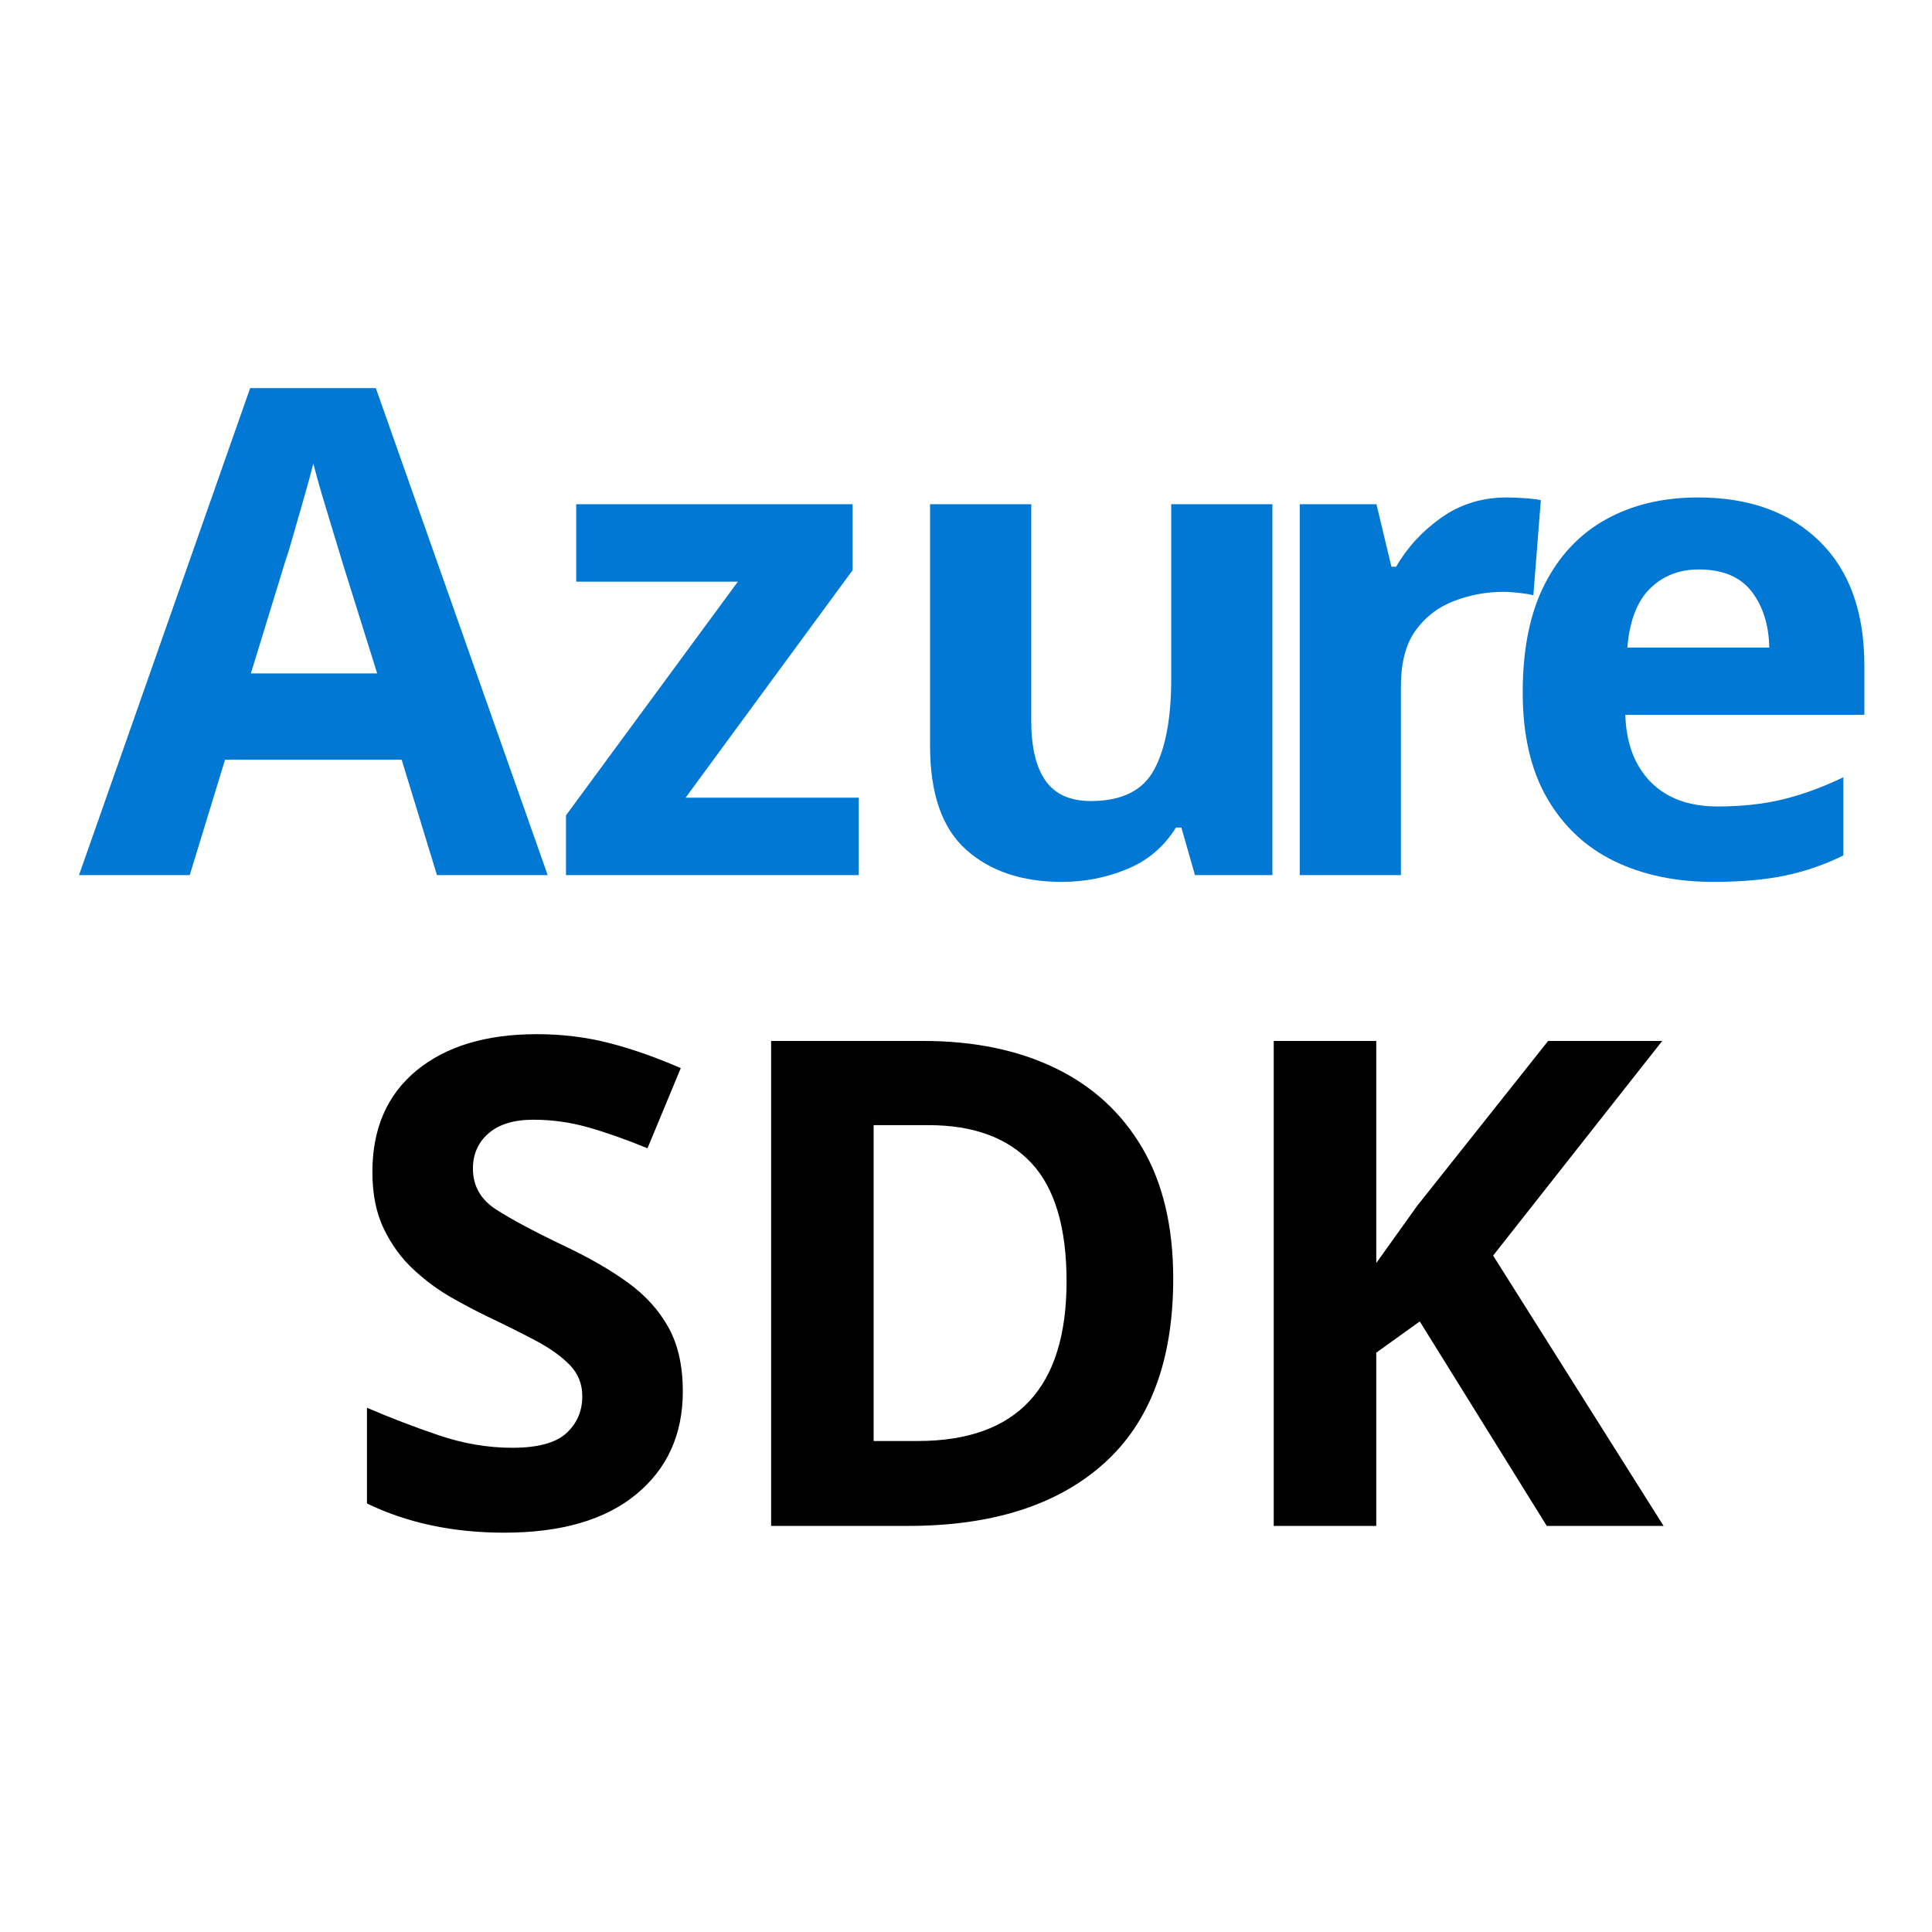
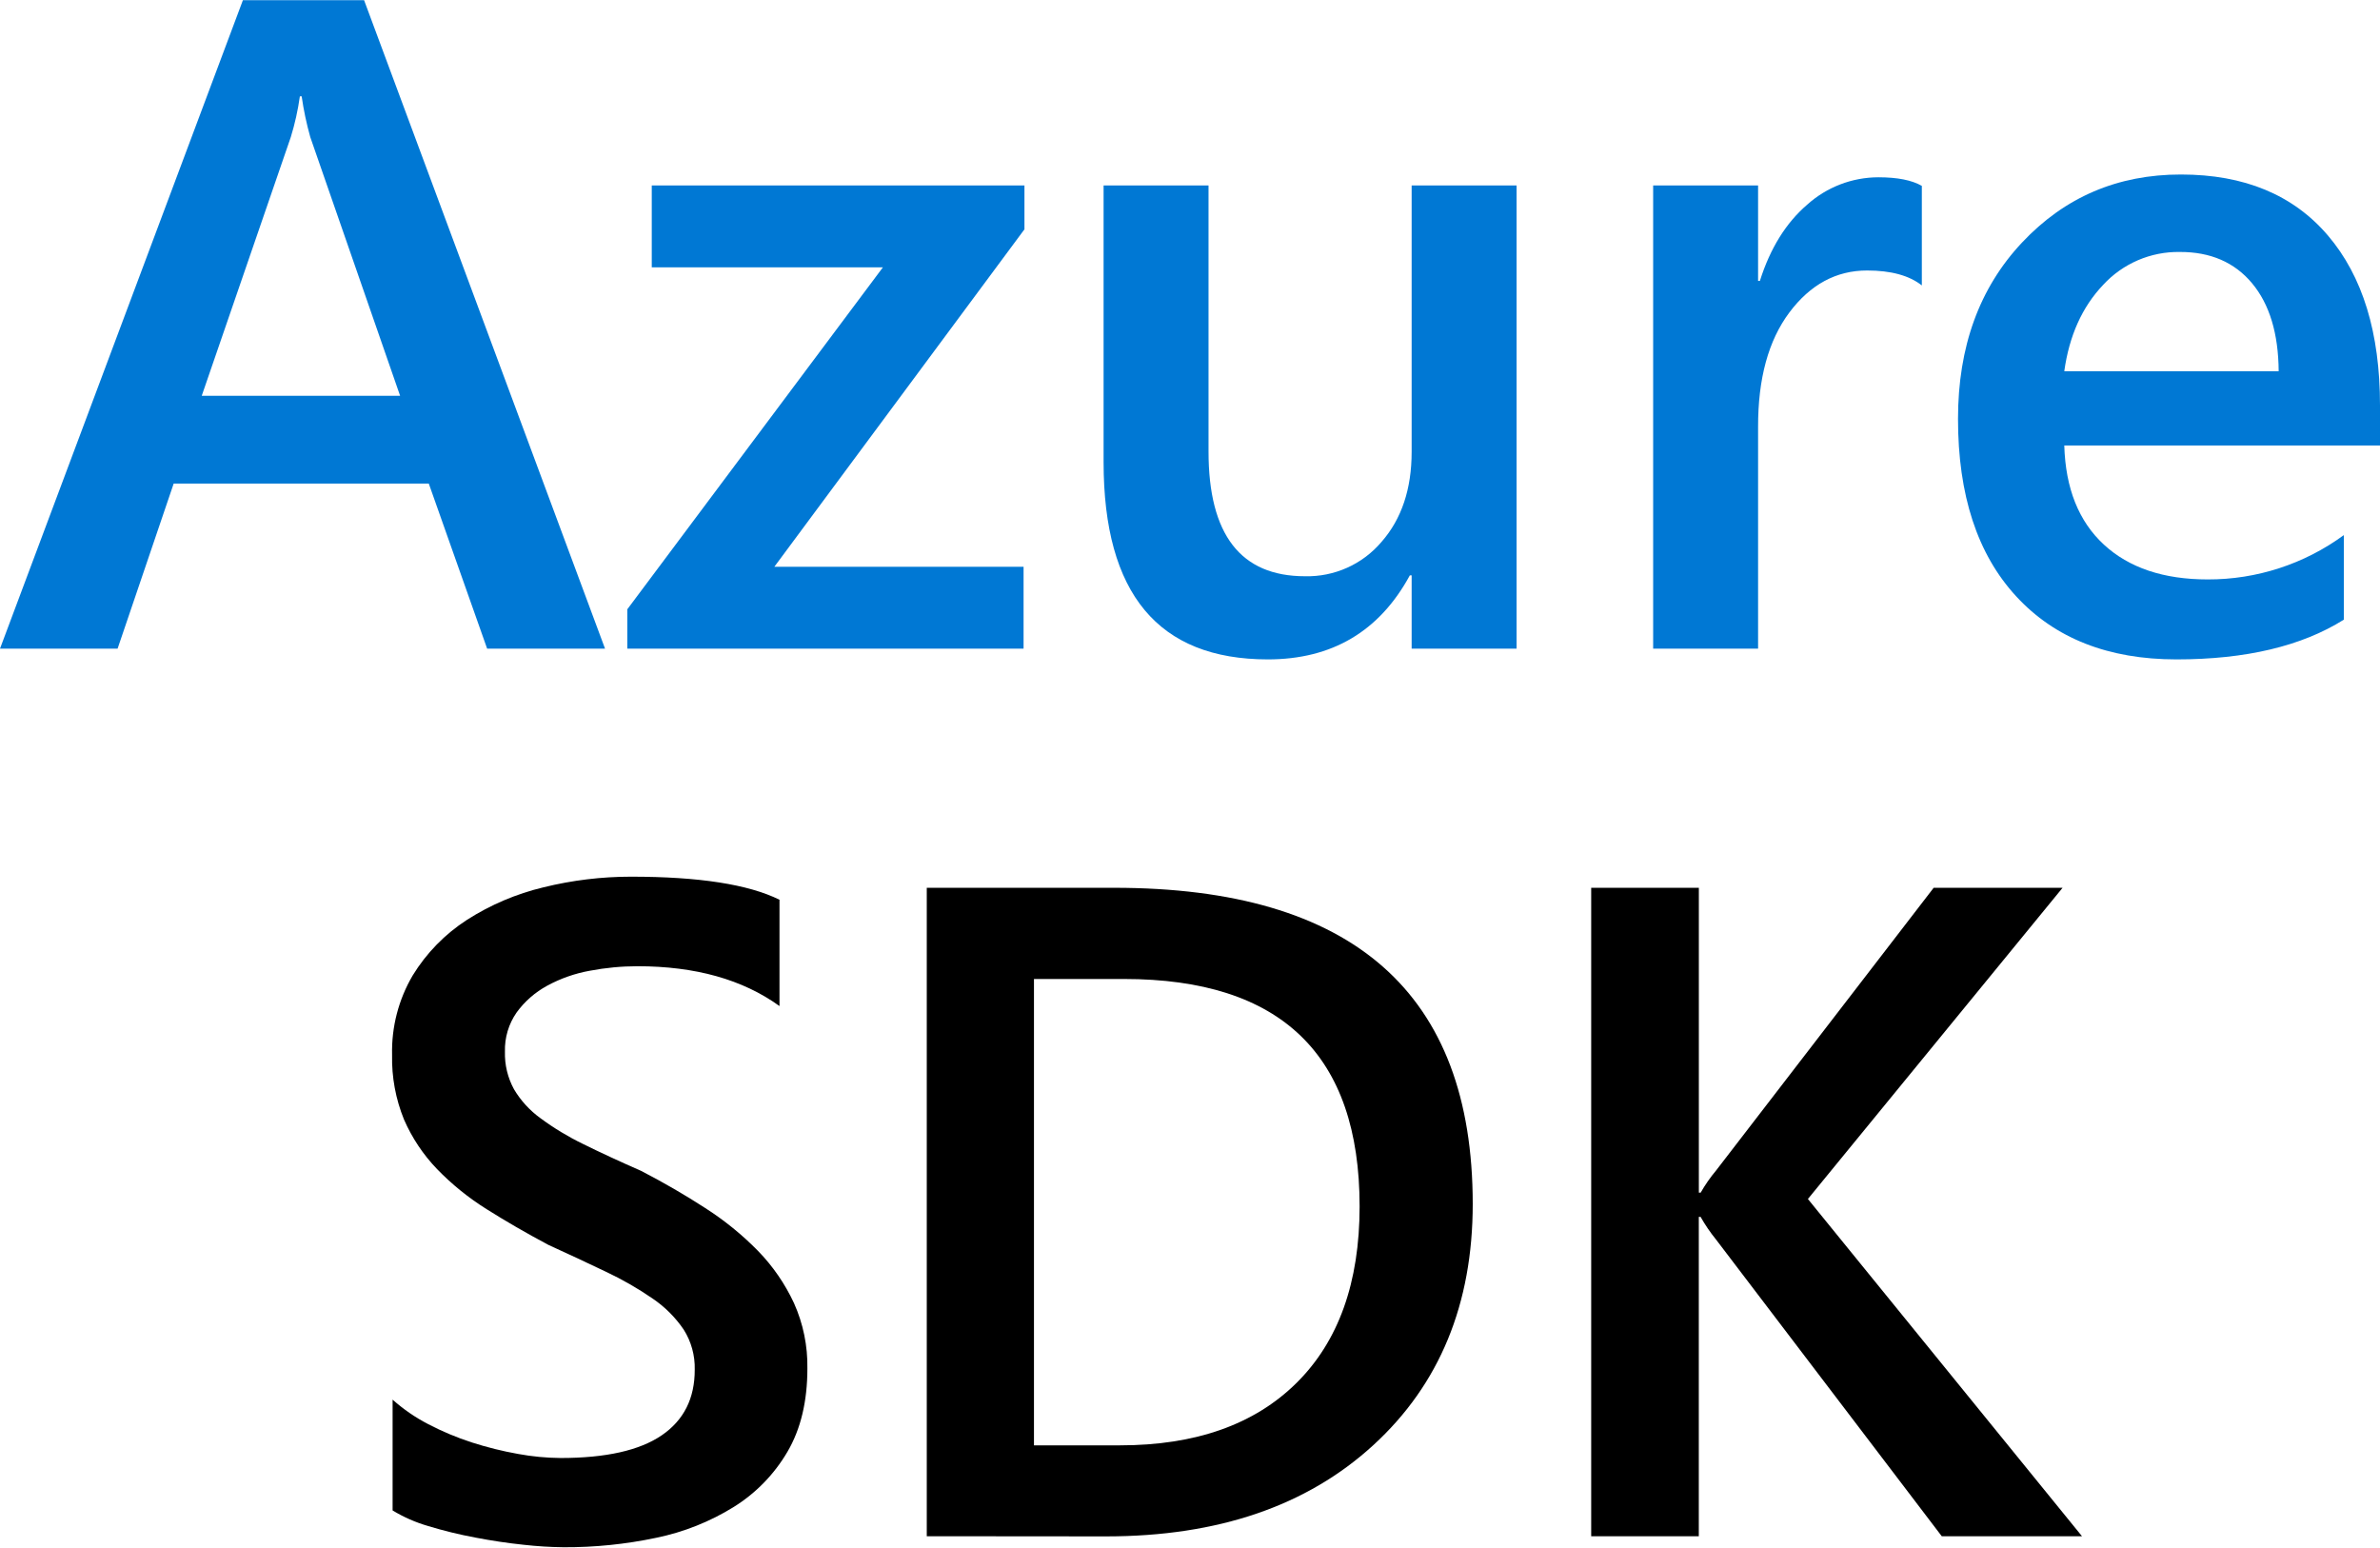
- <svg xmlns="http://www.w3.org/2000/svg" id="Layer_1" data-name="Layer 1" viewBox="0 0 512 512">
+ <svg xmlns="http://www.w3.org/2000/svg" id="Layer_1" data-name="Layer 1" viewBox="0 0 462.48 300.62">
  <defs>
-     <style>.cls-1,.cls-3{font-size:180px;font-family:SegoeUI-Semibold, Segoe UI;font-weight:600;}.cls-1{fill:#0078d4;}.cls-2{letter-spacing:-0.01em;}</style>
+     <style>.cls-1{fill:#0078d4;}</style>
  </defs>
-   <text class="cls-1" transform="translate(20.94 231.91)">Azu<tspan class="cls-2" x="309.46" y="0">r</tspan>
-     <tspan x="374.5" y="0">e</tspan>
-   </text>
-   <text class="cls-3" transform="translate(88.97 404.38)">SDK</text>
+   <path class="cls-1" d="M140,231.91H117.09l-11.34-32.08H56.18l-10.9,32.08H22.43l47.2-126H93.18Zm-39.82-49.13L82.72,132.5a61.17,61.17,0,0,1-1.67-7.91H80.7a51,51,0,0,1-1.76,7.91L61.63,182.78Z" transform="translate(-22.43 -105.87)" />
+   <path class="cls-1" d="M221.5,150.43,172.9,216h48.43v15.91h-77v-7.65L194,157.81H149.08v-15.9H221.5Z" transform="translate(-22.43 -105.87)" />
+   <path class="cls-1" d="M317.13,231.91H296.74V217.67h-.35Q287.51,234,268.79,234q-31.91,0-31.91-38.32V141.91h20.39v51.68q0,24.25,18.73,24.25a18.88,18.88,0,0,0,14.89-6.68q5.85-6.67,5.85-17.49V141.91h20.39Z" transform="translate(-22.43 -105.87)" />
+   <path class="cls-1" d="M395.88,161.33q-3.69-2.9-10.64-2.9-9,0-15.11,8.17t-6.07,22.24v43.07H343.67v-90h20.39v18.54h.35q3-9.49,9.19-14.81a20.74,20.74,0,0,1,13.84-5.32q5.54,0,8.44,1.67Z" transform="translate(-22.43 -105.87)" />
+   <path class="cls-1" d="M484.91,192.44H423.56q.36,12.48,7.69,19.25t20.17,6.77a44.51,44.51,0,0,0,26.46-8.61v16.43Q465.58,234,445.36,234q-19.86,0-31.16-12.27t-11.29-34.49q0-21,12.44-34.24t30.89-13.22q18.45,0,28.56,11.86t10.11,33ZM465.22,178q-.08-11-5.18-17.1T446,154.83a19.81,19.81,0,0,0-14.9,6.41Q425,167.66,423.56,178Z" transform="translate(-22.43 -105.87)" />
+   <path d="M98.72,399.37V377.84a33.67,33.67,0,0,0,6.9,4.75,54.68,54.68,0,0,0,8.48,3.56,68.37,68.37,0,0,0,9,2.24,47.52,47.52,0,0,0,8.26.79q13.18,0,19.64-4.4T157.43,372a13.87,13.87,0,0,0-2.15-7.78,22.63,22.63,0,0,0-6-6,63.82,63.82,0,0,0-9.1-5.23q-5.22-2.5-11.2-5.23-6.42-3.42-12-6.94a51.24,51.24,0,0,1-9.62-7.78,32.8,32.8,0,0,1-6.42-9.62,31.44,31.44,0,0,1-2.32-12.57,29.09,29.09,0,0,1,4-15.43,34,34,0,0,1,10.55-10.81,48.5,48.5,0,0,1,14.9-6.33,71,71,0,0,1,17-2.06q19.77,0,28.83,4.48v20.66q-10.72-7.74-27.6-7.74a49.84,49.84,0,0,0-9.27.88,27.55,27.55,0,0,0-8.26,2.9,17.92,17.92,0,0,0-5.94,5.19,12.71,12.71,0,0,0-2.28,7.64,14.38,14.38,0,0,0,1.76,7.3,18.74,18.74,0,0,0,5.14,5.62,52.17,52.17,0,0,0,8.26,5q4.88,2.42,11.29,5.23,6.6,3.42,12.44,7.21a58.35,58.35,0,0,1,10.28,8.34,36.79,36.79,0,0,1,7,10.16,29.77,29.77,0,0,1,2.6,12.7q0,9.57-3.87,16.17a31.15,31.15,0,0,1-10.42,10.72,46.22,46.22,0,0,1-15.07,6,85,85,0,0,1-18,1.84,77,77,0,0,1-7.77-.48q-4.62-.48-9.45-1.41a84.86,84.86,0,0,1-9.14-2.24A28.66,28.66,0,0,1,98.72,399.37Z" transform="translate(-22.43 -105.87)" />
+   <path d="M202.52,404.38v-126h36.39q69.69,0,69.7,61.43,0,29.19-19.34,46.89t-51.86,17.71ZM223.35,296.1v90.62h16.7q22.07,0,34.32-12.13t12.26-34.28q0-44.21-45.79-44.21Z" transform="translate(-22.43 -105.87)" />
+   <path d="M427,404.38H399.75l-43.86-57.65a32,32,0,0,1-3-4.4h-.35v62.05H331.63v-126h20.92v59.24h.35a29.33,29.33,0,0,1,3-4.31l42.28-54.93h25.05l-49.49,60.47Z" transform="translate(-22.43 -105.87)" />
</svg>
